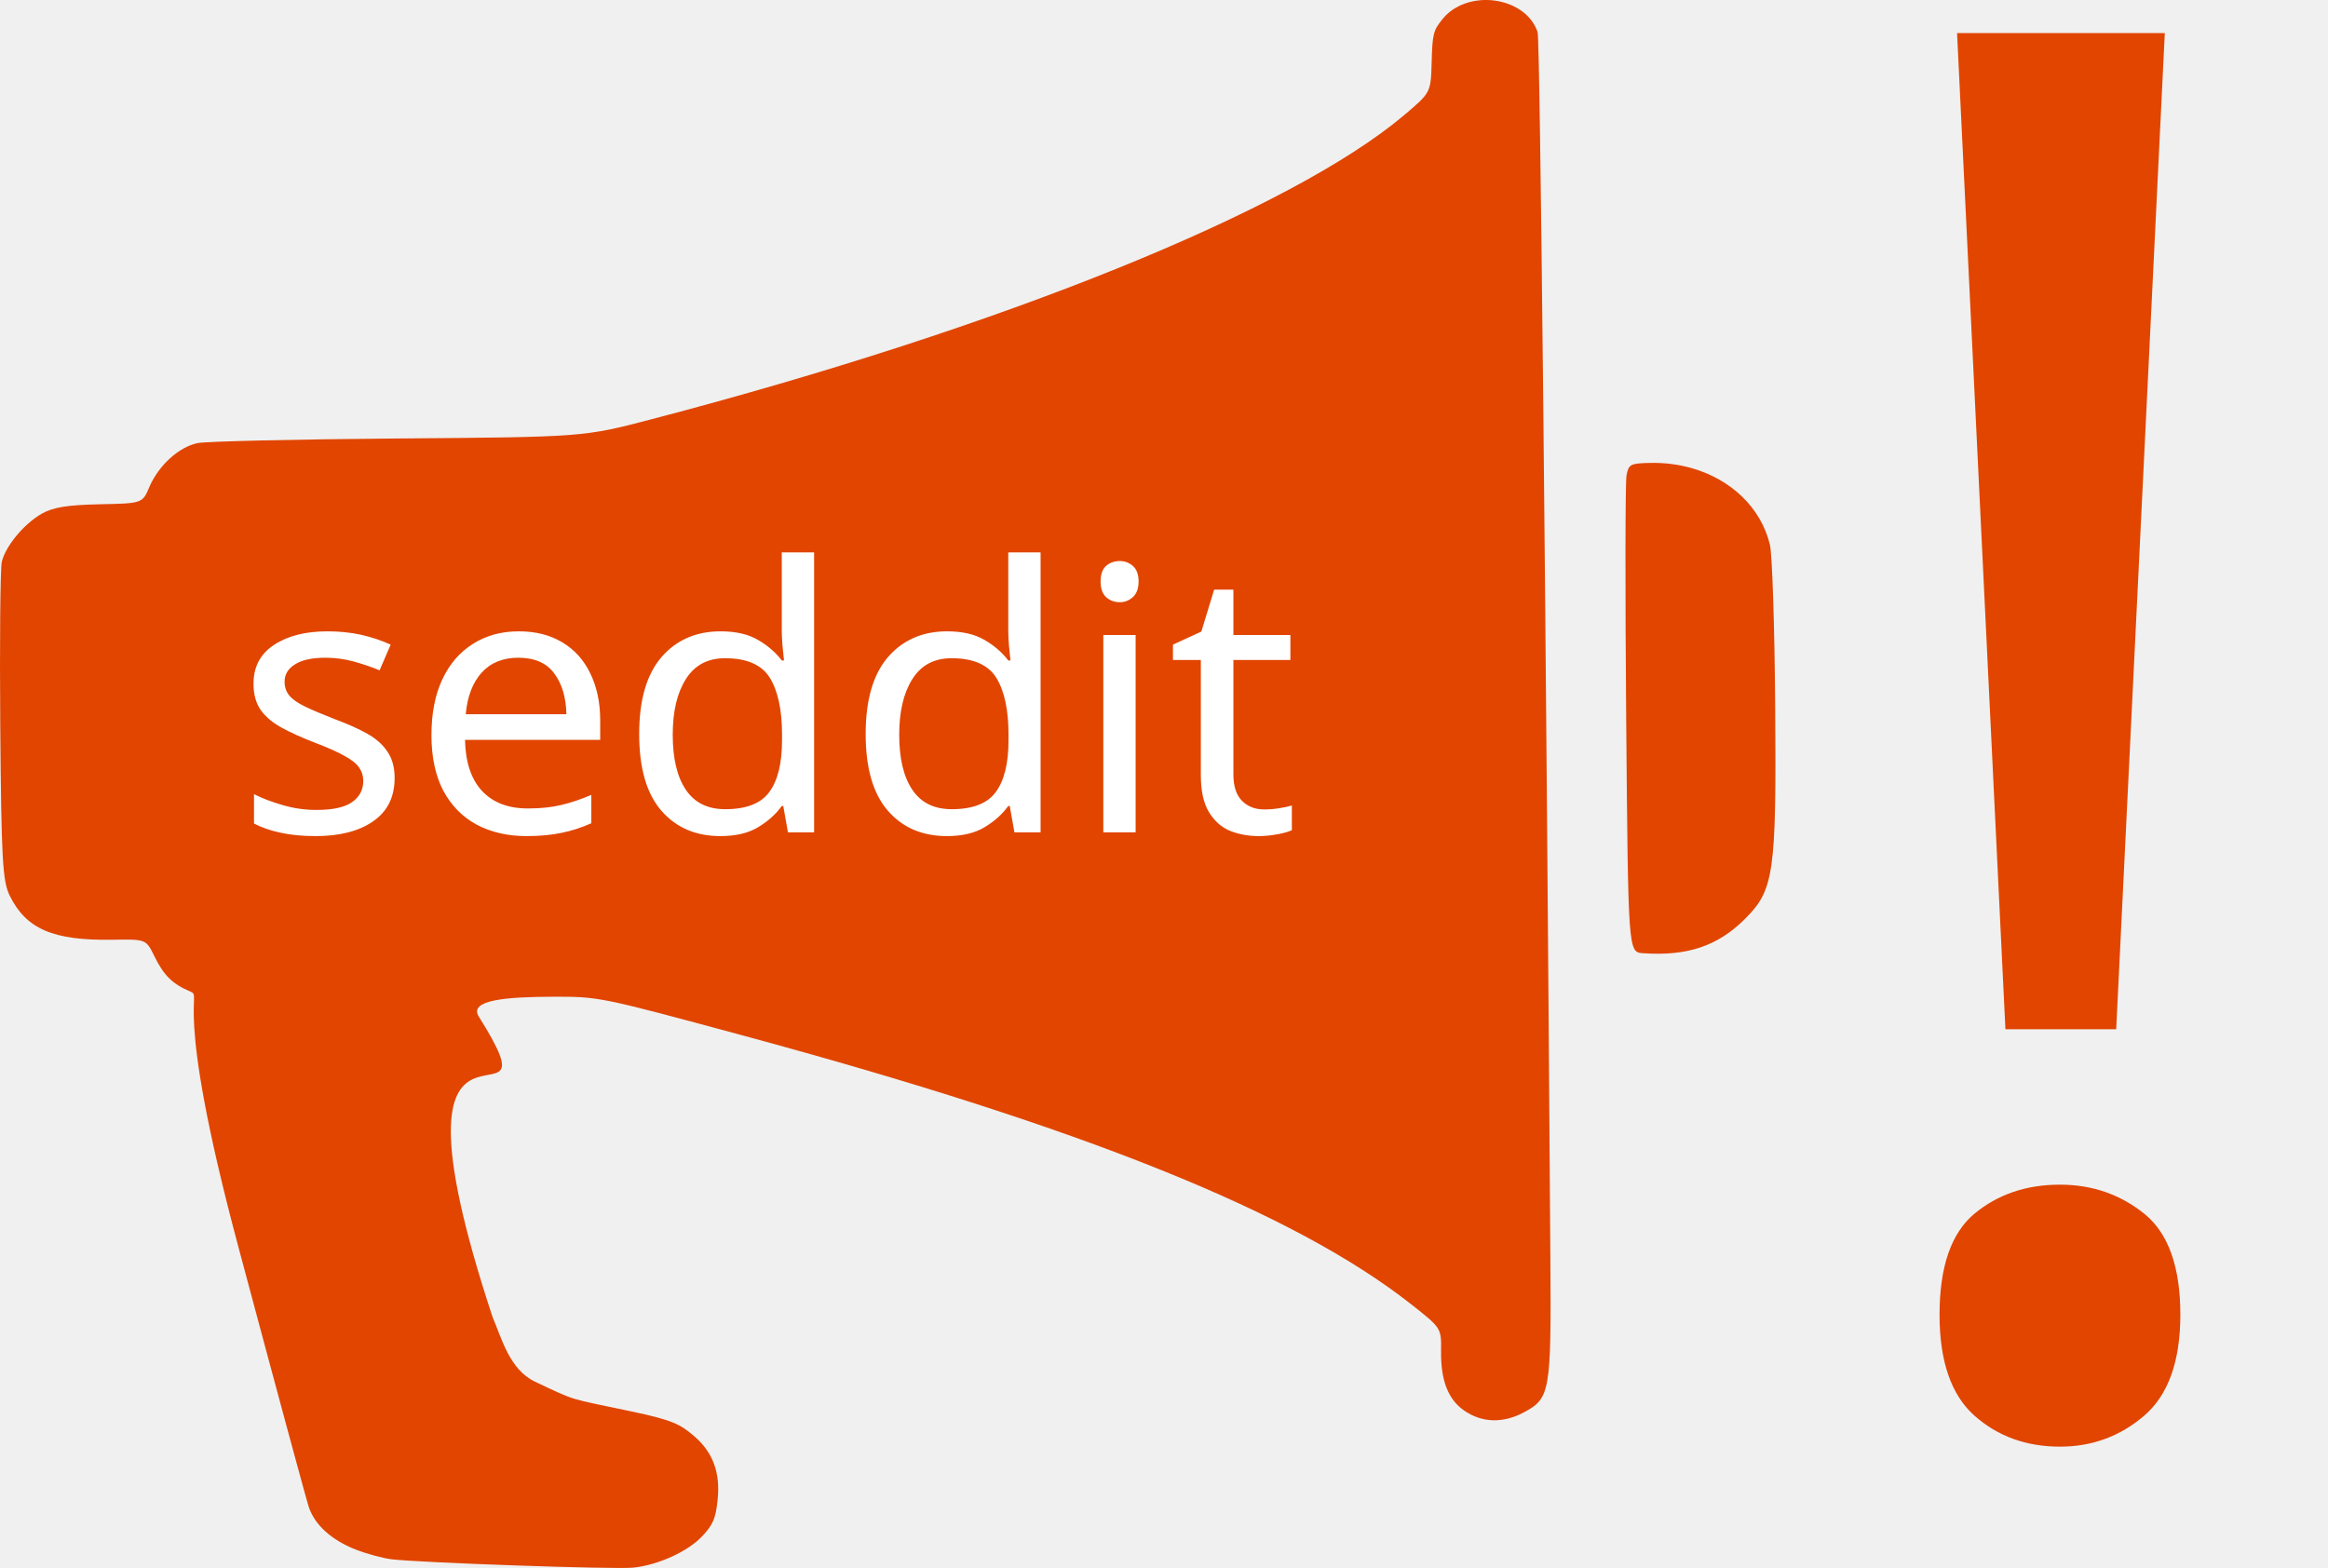
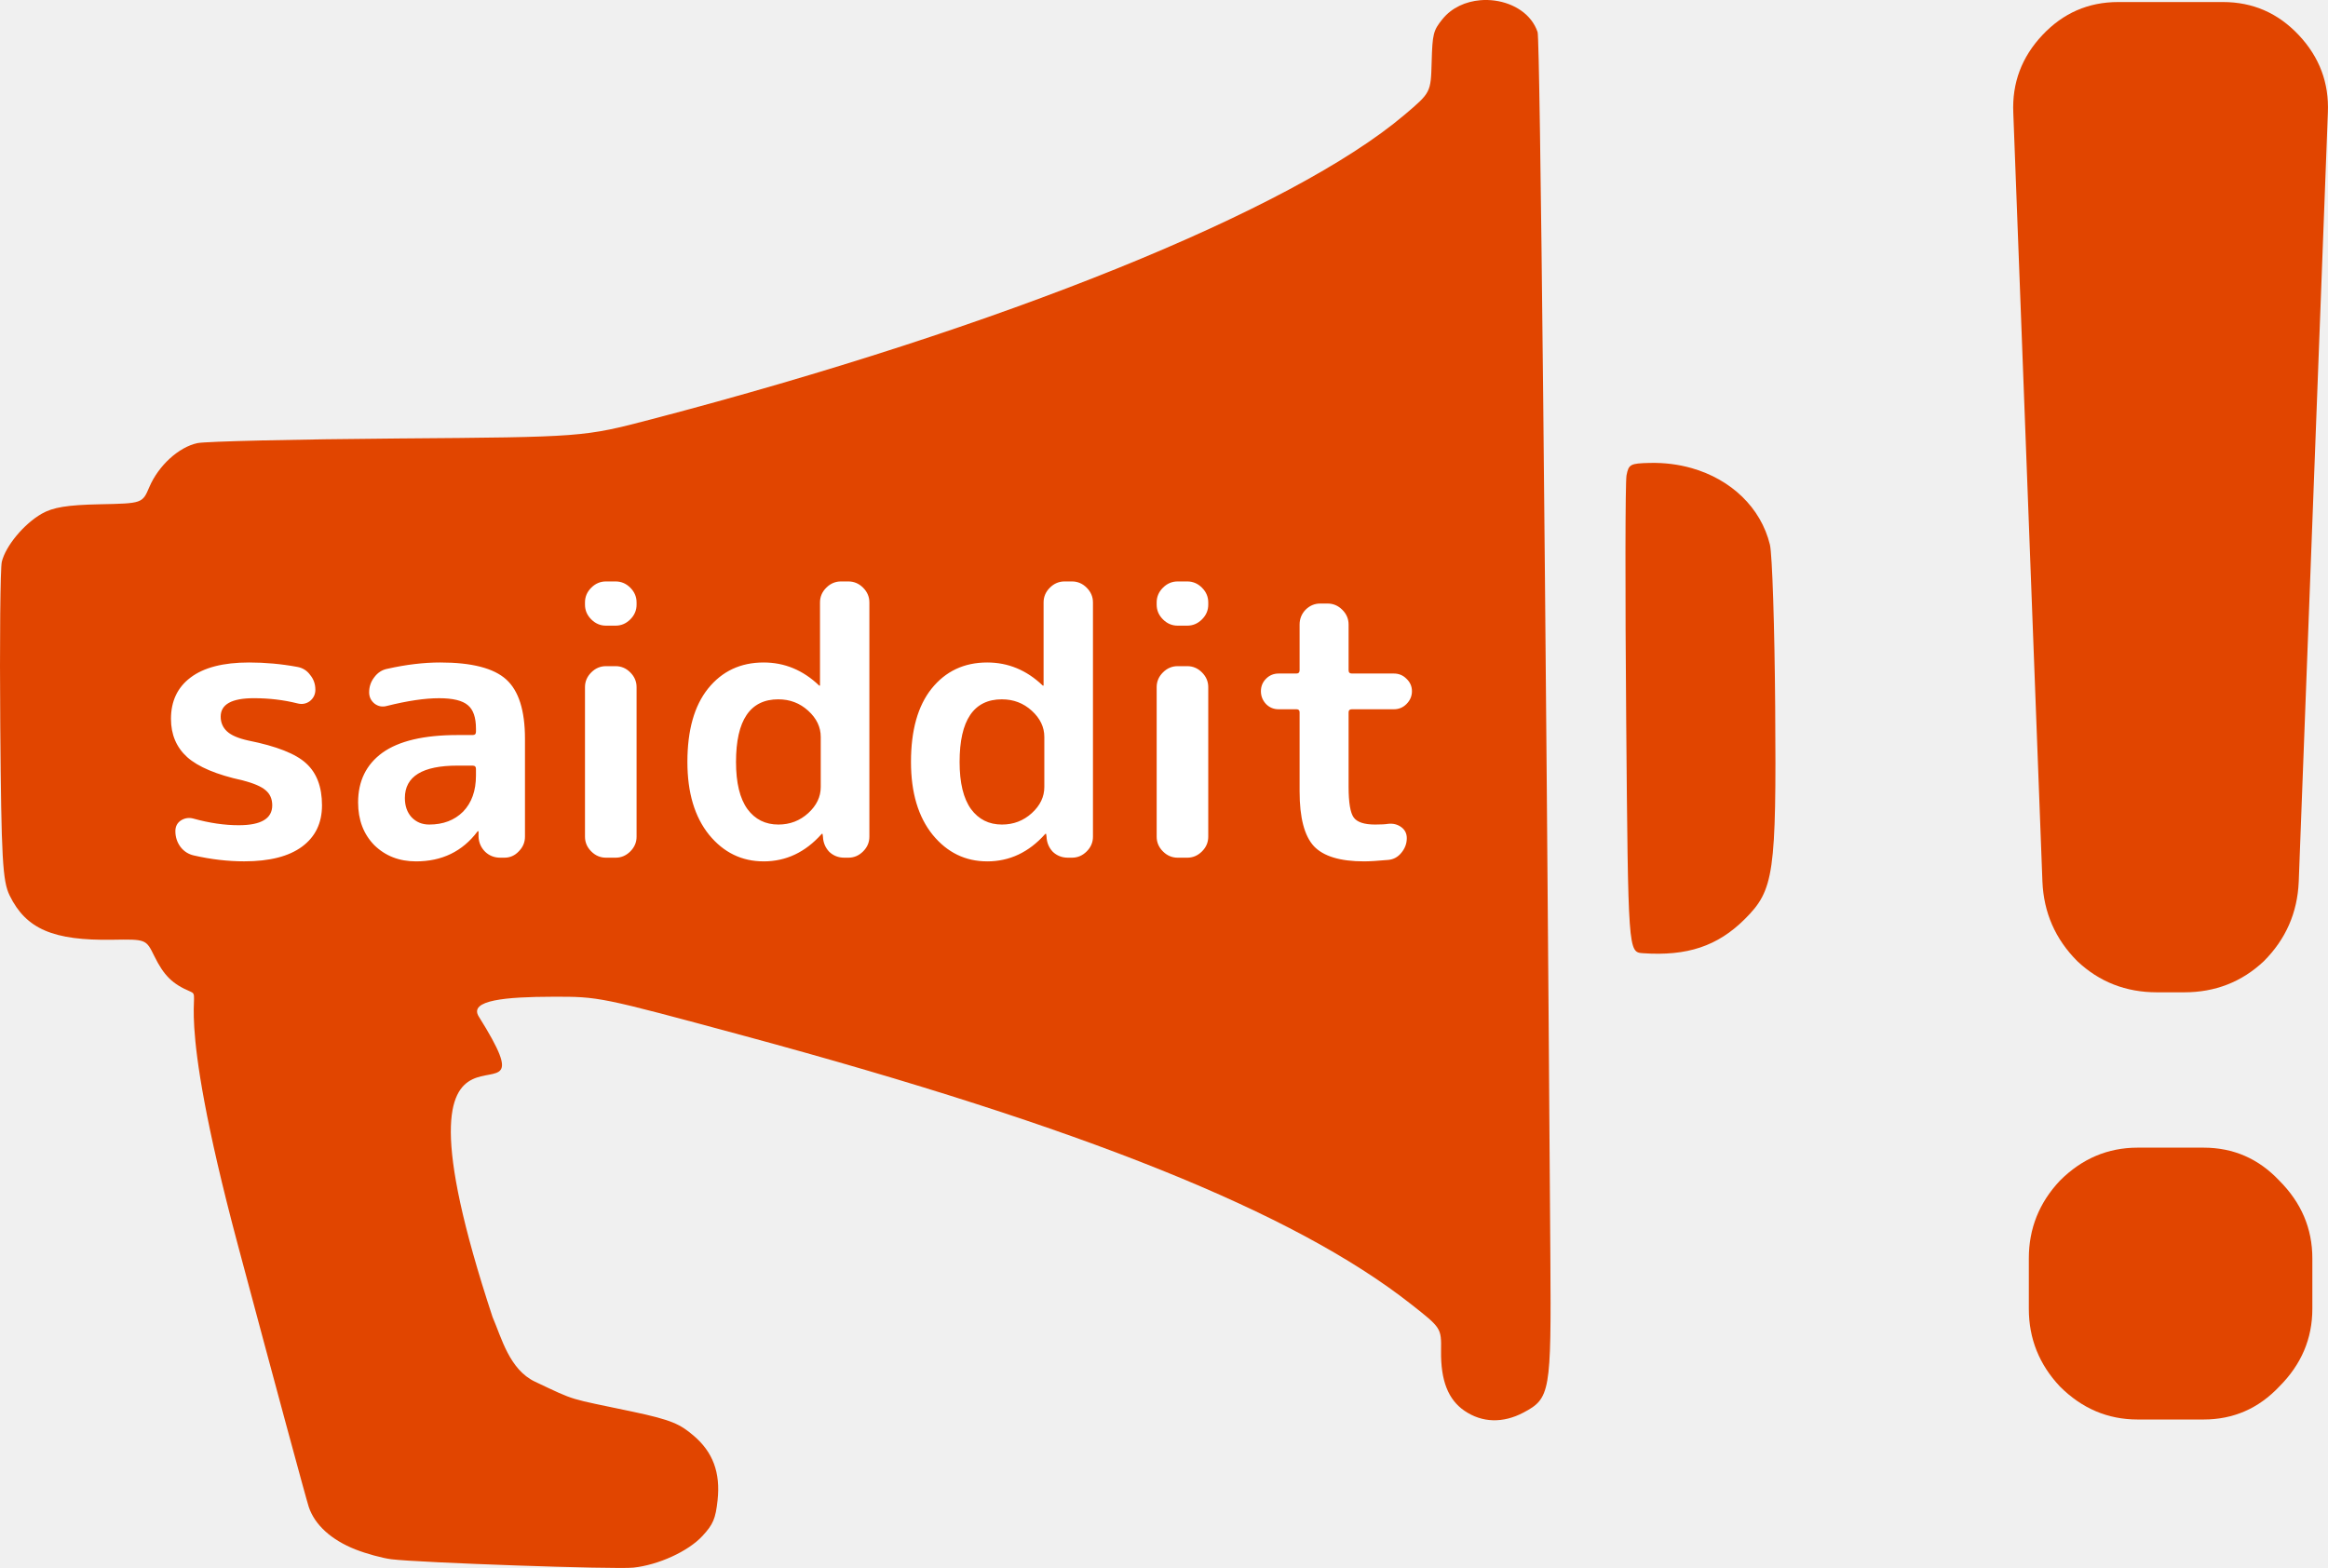
<svg xmlns="http://www.w3.org/2000/svg" width="147.438mm" height="99.311mm" viewBox="0 0 147.438 99.311" version="1.1" id="svg1" xml:space="preserve">
  <defs id="defs1" />
  <g id="layer1" transform="translate(-71.25327,-59.21569)">
-     <g id="g10">
-       <path id="path1" style="fill:#e14500;fill-opacity:1;stroke-width:0.969" d="m 165.005,59.23 c -0.919,0.078 -1.806,0.465 -2.397,1.198 -0.582,0.721 -0.635,0.934 -0.684,2.715 -0.053,1.932 -0.054,1.932 -1.707,3.335 -7.131,6.052 -25.483,13.476 -47.684,19.288 -4.325,1.132 -4.325,1.132 -16.073,1.222 -6.462,0.05 -12.178,0.182 -12.703,0.294 -1.185,0.252 -2.466,1.422 -3.046,2.783 -0.441,1.035 -0.441,1.035 -3.155,1.091 -2.037,0.042 -2.951,0.192 -3.663,0.6 -1.124,0.644 -2.277,2.032 -2.524,3.038 -0.097,0.395 -0.142,5.077 -0.099,10.404 0.068,8.425 0.145,9.822 0.596,10.741 1.039,2.119 2.76,2.859 6.504,2.798 2.131,-0.035 2.131,-0.035 2.652,1.028 0.609,1.242 1.152,1.776 2.291,2.256 0.82,0.345 -1.169,0.426 3.005,16.049 2.315,8.664 4.337,16.133 4.492,16.598 0.379,1.13 1.426,2.083 2.951,2.685 0.691,0.272 1.716,0.553 2.279,0.623 1.766,0.22 14.192,0.651 15.319,0.531 1.6,-0.169 3.484,-1.033 4.387,-2.011 0.672,-0.728 0.825,-1.088 0.952,-2.246 0.193,-1.76 -0.293,-3.068 -1.527,-4.111 -0.846,-0.715 -1.351,-0.982 -3.87,-1.514 -4.141,-0.875 -3.49,-0.633 -6.159,-1.893 -1.63,-0.77 -2.125,-2.784 -2.694,-4.098 -7.787,-23.606 4.668,-10.191 -0.873,-19.033 -0.656,-1.047 1.745,-1.247 4.685,-1.254 2.941,-0.006 2.94,-0.006 12.099,2.47 21.52,5.82 34.862,11.187 42.248,16.994 1.932,1.519 1.932,1.519 1.912,2.965 -0.025,1.881 0.45,3.093 1.488,3.799 1.115,0.759 2.433,0.797 3.733,0.109 1.694,-0.897 1.76,-1.275 1.702,-9.757 -0.292,-42.496 -0.653,-77.217 -0.808,-77.677 -0.382,-1.137 -1.495,-1.83 -2.708,-1.996 l -5.1e-4,-5.17e-4 c -0.303,-0.041 -0.613,-0.05 -0.919,-0.024 z m 10.73,29.306 c -1.233,0.03 -1.335,0.085 -1.471,0.792 -0.08,0.418 -0.089,7.382 -0.02,15.478 0.126,14.718 0.126,14.718 1.057,14.784 2.808,0.196 4.737,-0.449 6.454,-2.16 1.857,-1.849 2.003,-2.871 1.925,-13.454 -0.037,-5.04 -0.187,-9.657 -0.333,-10.26 -0.573,-2.359 -2.471,-4.143 -4.957,-4.85 -0.829,-0.236 -1.723,-0.352 -2.655,-0.329 z" />
-       <text xml:space="preserve" style="font-style:normal;font-variant:normal;font-weight:normal;font-stretch:normal;font-size:23.328px;font-family:'Rounded Mplus 1c Bold';-inkscape-font-specification:'Rounded Mplus 1c Bold, Normal';font-variant-ligatures:normal;font-variant-caps:normal;font-variant-numeric:normal;font-variant-east-asian:normal;fill:#ffffff;fill-opacity:1;stroke-width:1.944" x="86.121" y="111.937" id="text1-2">
-         <tspan id="tspan1-6" style="font-style:normal;font-variant:normal;font-weight:normal;font-stretch:normal;font-size:23.328px;font-family:'Rounded Mplus 1c Bold';-inkscape-font-specification:'Rounded Mplus 1c Bold, Normal';font-variant-ligatures:normal;font-variant-caps:normal;font-variant-numeric:normal;font-variant-east-asian:normal;fill:#ffffff;fill-opacity:1;stroke-width:1.944" x="86.121" y="111.937">seddit</tspan>
-       </text>
-       <text xml:space="preserve" style="font-style:normal;font-variant:normal;font-weight:normal;font-stretch:normal;font-size:122.986px;font-family:'Rounded Mplus 1c Bold';-inkscape-font-specification:'Rounded Mplus 1c Bold, Normal';font-variant-ligatures:normal;font-variant-caps:normal;font-variant-numeric:normal;font-variant-east-asian:normal;fill:#e14500;fill-opacity:1;stroke-width:10.249" x="185.232" y="149.124" id="text1-5">
-         <tspan id="tspan1-0" style="font-style:normal;font-variant:normal;font-weight:normal;font-stretch:normal;font-size:122.986px;font-family:'Rounded Mplus 1c Bold';-inkscape-font-specification:'Rounded Mplus 1c Bold, Normal';font-variant-ligatures:normal;font-variant-caps:normal;font-variant-numeric:normal;font-variant-east-asian:normal;fill:#e14500;fill-opacity:1;stroke-width:10.249" x="185.232" y="149.124">!</tspan>
-       </text>
-     </g>
+     <path id="path1" style="fill:#e14500;fill-opacity:1;stroke-width:0.969" d="m 165.005,59.23 c -0.919,0.078 -1.806,0.465 -2.397,1.198 -0.582,0.721 -0.635,0.934 -0.684,2.715 -0.053,1.932 -0.054,1.932 -1.707,3.335 -7.131,6.052 -25.483,13.476 -47.684,19.288 -4.325,1.132 -4.325,1.132 -16.073,1.222 -6.462,0.05 -12.178,0.182 -12.703,0.294 -1.185,0.252 -2.466,1.422 -3.046,2.783 -0.441,1.035 -0.441,1.035 -3.155,1.091 -2.037,0.042 -2.951,0.192 -3.663,0.6 -1.124,0.644 -2.277,2.032 -2.524,3.038 -0.097,0.395 -0.142,5.077 -0.099,10.404 0.068,8.425 0.145,9.822 0.596,10.741 1.039,2.119 2.76,2.859 6.504,2.798 2.131,-0.035 2.131,-0.035 2.652,1.028 0.609,1.242 1.152,1.776 2.291,2.256 0.82,0.345 -1.169,0.426 3.005,16.049 2.315,8.664 4.337,16.133 4.492,16.598 0.379,1.13 1.426,2.083 2.951,2.685 0.691,0.272 1.716,0.553 2.279,0.623 1.766,0.22 14.192,0.651 15.319,0.531 1.6,-0.169 3.484,-1.033 4.387,-2.011 0.672,-0.728 0.825,-1.088 0.952,-2.246 0.193,-1.76 -0.293,-3.068 -1.527,-4.111 -0.846,-0.715 -1.351,-0.982 -3.87,-1.514 -4.141,-0.875 -3.49,-0.633 -6.159,-1.893 -1.63,-0.77 -2.125,-2.784 -2.694,-4.098 -7.787,-23.606 4.668,-10.191 -0.873,-19.033 -0.656,-1.047 1.745,-1.247 4.685,-1.254 2.941,-0.006 2.94,-0.006 12.099,2.47 21.52,5.82 34.862,11.187 42.248,16.994 1.932,1.519 1.932,1.519 1.912,2.965 -0.025,1.881 0.45,3.093 1.488,3.799 1.115,0.759 2.433,0.797 3.733,0.109 1.694,-0.897 1.76,-1.275 1.702,-9.757 -0.292,-42.496 -0.653,-77.217 -0.808,-77.677 -0.382,-1.137 -1.495,-1.83 -2.708,-1.996 l -5.1e-4,-5.17e-4 c -0.303,-0.041 -0.613,-0.05 -0.919,-0.024 z m 10.73,29.306 c -1.233,0.03 -1.335,0.085 -1.471,0.792 -0.08,0.418 -0.089,7.382 -0.02,15.478 0.126,14.718 0.126,14.718 1.057,14.784 2.808,0.196 4.737,-0.449 6.454,-2.16 1.857,-1.849 2.003,-2.871 1.925,-13.454 -0.037,-5.04 -0.187,-9.657 -0.333,-10.26 -0.573,-2.359 -2.471,-4.143 -4.957,-4.85 -0.829,-0.236 -1.723,-0.352 -2.655,-0.329 z" />
+     <path d="m 86.607,108.641 q -2.449,-0.537 -3.499,-1.47 -1.026,-0.933 -1.026,-2.426 0,-1.68 1.236,-2.613 1.26,-0.956 3.709,-0.956 1.54,0 3.056,0.28 0.513,0.093 0.816,0.513 0.327,0.397 0.327,0.933 0,0.443 -0.35,0.723 -0.35,0.257 -0.793,0.14 -1.306,-0.327 -2.753,-0.327 -2.1,0 -2.1,1.166 0,0.56 0.397,0.933 0.397,0.373 1.353,0.583 2.683,0.537 3.663,1.446 1.003,0.91 1.003,2.659 0,1.68 -1.26,2.613 -1.26,0.933 -3.663,0.933 -1.563,0 -3.196,-0.373 -0.513,-0.117 -0.84,-0.537 -0.327,-0.443 -0.327,-1.003 0,-0.443 0.35,-0.677 0.373,-0.233 0.793,-0.117 1.516,0.42 2.869,0.42 2.123,0 2.123,-1.26 0,-0.607 -0.42,-0.956 -0.397,-0.35 -1.47,-0.63 z m 13.624,-0.933 q -3.336,0 -3.336,2.053 0,0.747 0.42,1.213 0.443,0.467 1.12,0.467 1.33,0 2.146,-0.816 0.816,-0.84 0.816,-2.286 v -0.42 q 0,-0.21 -0.21,-0.21 z m -2.636,6.065 q -1.586,0 -2.636,-1.026 -1.026,-1.05 -1.026,-2.706 0,-2.03 1.54,-3.149 1.563,-1.12 4.759,-1.12 h 0.956 q 0.21,0 0.21,-0.21 v -0.187 q 0,-1.073 -0.513,-1.493 -0.513,-0.443 -1.82,-0.443 -1.353,0 -3.313,0.49 -0.42,0.117 -0.77,-0.14 -0.35,-0.28 -0.35,-0.723 0,-0.537 0.327,-0.956 0.327,-0.443 0.84,-0.537 1.773,-0.397 3.336,-0.397 2.986,0 4.176,1.073 1.19,1.073 1.19,3.756 v 6.205 q 0,0.537 -0.397,0.933 -0.373,0.397 -0.91,0.397 h -0.257 q -0.56,0 -0.956,-0.373 -0.397,-0.397 -0.42,-0.956 v -0.327 q 0,-0.023 -0.023,-0.023 -0.047,0 -0.047,0.023 -1.423,1.89 -3.896,1.89 z m 12.037,-0.233 q -0.537,0 -0.933,-0.397 -0.397,-0.397 -0.397,-0.933 v -9.471 q 0,-0.537 0.397,-0.933 0.397,-0.397 0.933,-0.397 h 0.607 q 0.537,0 0.933,0.397 0.397,0.397 0.397,0.933 v 9.471 q 0,0.537 -0.397,0.933 -0.397,0.397 -0.933,0.397 z m 0,-14.697 q -0.537,0 -0.933,-0.397 -0.397,-0.397 -0.397,-0.933 V 97.373 q 0,-0.537 0.397,-0.933 0.397,-0.397 0.933,-0.397 h 0.607 q 0.537,0 0.933,0.397 0.397,0.397 0.397,0.933 v 0.14 q 0,0.537 -0.397,0.933 -0.397,0.397 -0.933,0.397 z m 10.918,4.666 q -2.683,0 -2.683,3.966 0,1.983 0.723,2.986 0.723,0.98 1.96,0.98 1.096,0 1.89,-0.723 0.793,-0.723 0.793,-1.656 v -3.173 q 0,-0.933 -0.793,-1.656 -0.793,-0.723 -1.89,-0.723 z m -0.933,10.264 q -2.076,0 -3.453,-1.68 -1.376,-1.703 -1.376,-4.619 0,-3.009 1.306,-4.642 1.33,-1.656 3.523,-1.656 1.983,0 3.499,1.446 0.023,0.023 0.047,0.023 0.023,0 0.023,-0.023 v -5.249 q 0,-0.537 0.397,-0.933 0.397,-0.397 0.933,-0.397 h 0.467 q 0.537,0 0.933,0.397 0.397,0.397 0.397,0.933 v 14.837 q 0,0.537 -0.397,0.933 -0.397,0.397 -0.933,0.397 h -0.257 q -0.56,0 -0.956,-0.373 -0.373,-0.397 -0.397,-0.956 l -0.023,-0.163 q 0,-0.023 -0.023,-0.023 -0.023,0 -0.047,0.023 -1.54,1.726 -3.663,1.726 z m 15.093,-10.264 q -2.683,0 -2.683,3.966 0,1.983 0.723,2.986 0.723,0.98 1.96,0.98 1.096,0 1.89,-0.723 0.793,-0.723 0.793,-1.656 v -3.173 q 0,-0.933 -0.793,-1.656 -0.793,-0.723 -1.89,-0.723 z m -0.933,10.264 q -2.076,0 -3.453,-1.68 -1.376,-1.703 -1.376,-4.619 0,-3.009 1.306,-4.642 1.33,-1.656 3.523,-1.656 1.983,0 3.499,1.446 0.023,0.023 0.047,0.023 0.023,0 0.023,-0.023 v -5.249 q 0,-0.537 0.397,-0.933 0.397,-0.397 0.933,-0.397 h 0.467 q 0.537,0 0.933,0.397 0.397,0.397 0.397,0.933 v 14.837 q 0,0.537 -0.397,0.933 -0.397,0.397 -0.933,0.397 h -0.257 q -0.56,0 -0.956,-0.373 -0.373,-0.397 -0.397,-0.956 l -0.023,-0.163 q 0,-0.023 -0.023,-0.023 -0.023,0 -0.047,0.023 -1.54,1.726 -3.663,1.726 z m 12.061,-0.233 q -0.537,0 -0.933,-0.397 -0.397,-0.397 -0.397,-0.933 v -9.471 q 0,-0.537 0.397,-0.933 0.397,-0.397 0.933,-0.397 h 0.607 q 0.537,0 0.933,0.397 0.397,0.397 0.397,0.933 v 9.471 q 0,0.537 -0.397,0.933 -0.397,0.397 -0.933,0.397 z m 0,-14.697 q -0.537,0 -0.933,-0.397 -0.397,-0.397 -0.397,-0.933 V 97.373 q 0,-0.537 0.397,-0.933 0.397,-0.397 0.933,-0.397 h 0.607 q 0.537,0 0.933,0.397 0.397,0.397 0.397,0.933 v 0.14 q 0,0.537 -0.397,0.933 -0.397,0.397 -0.933,0.397 z m 6.392,5.296 q -0.467,0 -0.793,-0.327 -0.327,-0.35 -0.327,-0.816 0,-0.467 0.327,-0.793 0.327,-0.327 0.793,-0.327 h 1.12 q 0.21,0 0.21,-0.21 v -2.893 q 0,-0.537 0.373,-0.933 0.397,-0.397 0.933,-0.397 h 0.467 q 0.537,0 0.933,0.397 0.397,0.397 0.397,0.933 v 2.893 q 0,0.21 0.21,0.21 h 2.659 q 0.467,0 0.793,0.327 0.35,0.327 0.35,0.793 0,0.467 -0.35,0.816 -0.327,0.327 -0.793,0.327 h -2.659 q -0.21,0 -0.21,0.187 v 4.712 q 0,1.516 0.327,1.96 0.327,0.443 1.353,0.443 0.56,0 0.84,-0.047 0.467,-0.047 0.816,0.21 0.35,0.257 0.35,0.7 0,0.513 -0.35,0.933 -0.327,0.397 -0.816,0.443 -1.026,0.093 -1.54,0.093 -2.263,0 -3.173,-0.956 -0.91,-0.98 -0.91,-3.476 v -5.016 q 0,-0.187 -0.21,-0.187 z" id="text1-2-5" style="font-size:23.328px;font-family:'Rounded Mplus 1c Bold';-inkscape-font-specification:'Rounded Mplus 1c Bold, Normal';fill:#ffffff;stroke-width:1.944" aria-label="saiddit" />
+     <path d="m 207.861,122.067 q -2.952,0 -5.042,-1.968 -2.091,-2.091 -2.214,-5.042 l -1.845,-48.702 q -0.123,-2.829 1.845,-4.919 1.968,-2.091 4.796,-2.091 h 6.641 q 2.829,0 4.796,2.091 1.968,2.091 1.845,4.919 l -1.845,48.702 q -0.123,2.952 -2.214,5.042 -2.091,1.968 -5.042,1.968 z m 2.952,9.839 q 2.829,0 4.796,2.091 2.091,2.091 2.091,4.919 v 3.198 q 0,2.829 -2.091,4.919 -1.968,2.091 -4.796,2.091 h -4.182 q -2.829,0 -4.919,-2.091 -1.968,-2.091 -1.968,-4.919 v -3.198 q 0,-2.829 1.968,-4.919 2.091,-2.091 4.919,-2.091 z" id="text1-5" style="font-size:122.986px;font-family:'Rounded Mplus 1c Bold';-inkscape-font-specification:'Rounded Mplus 1c Bold, Normal';fill:#e14500;stroke-width:10.249" aria-label="!" />
  </g>
</svg>
